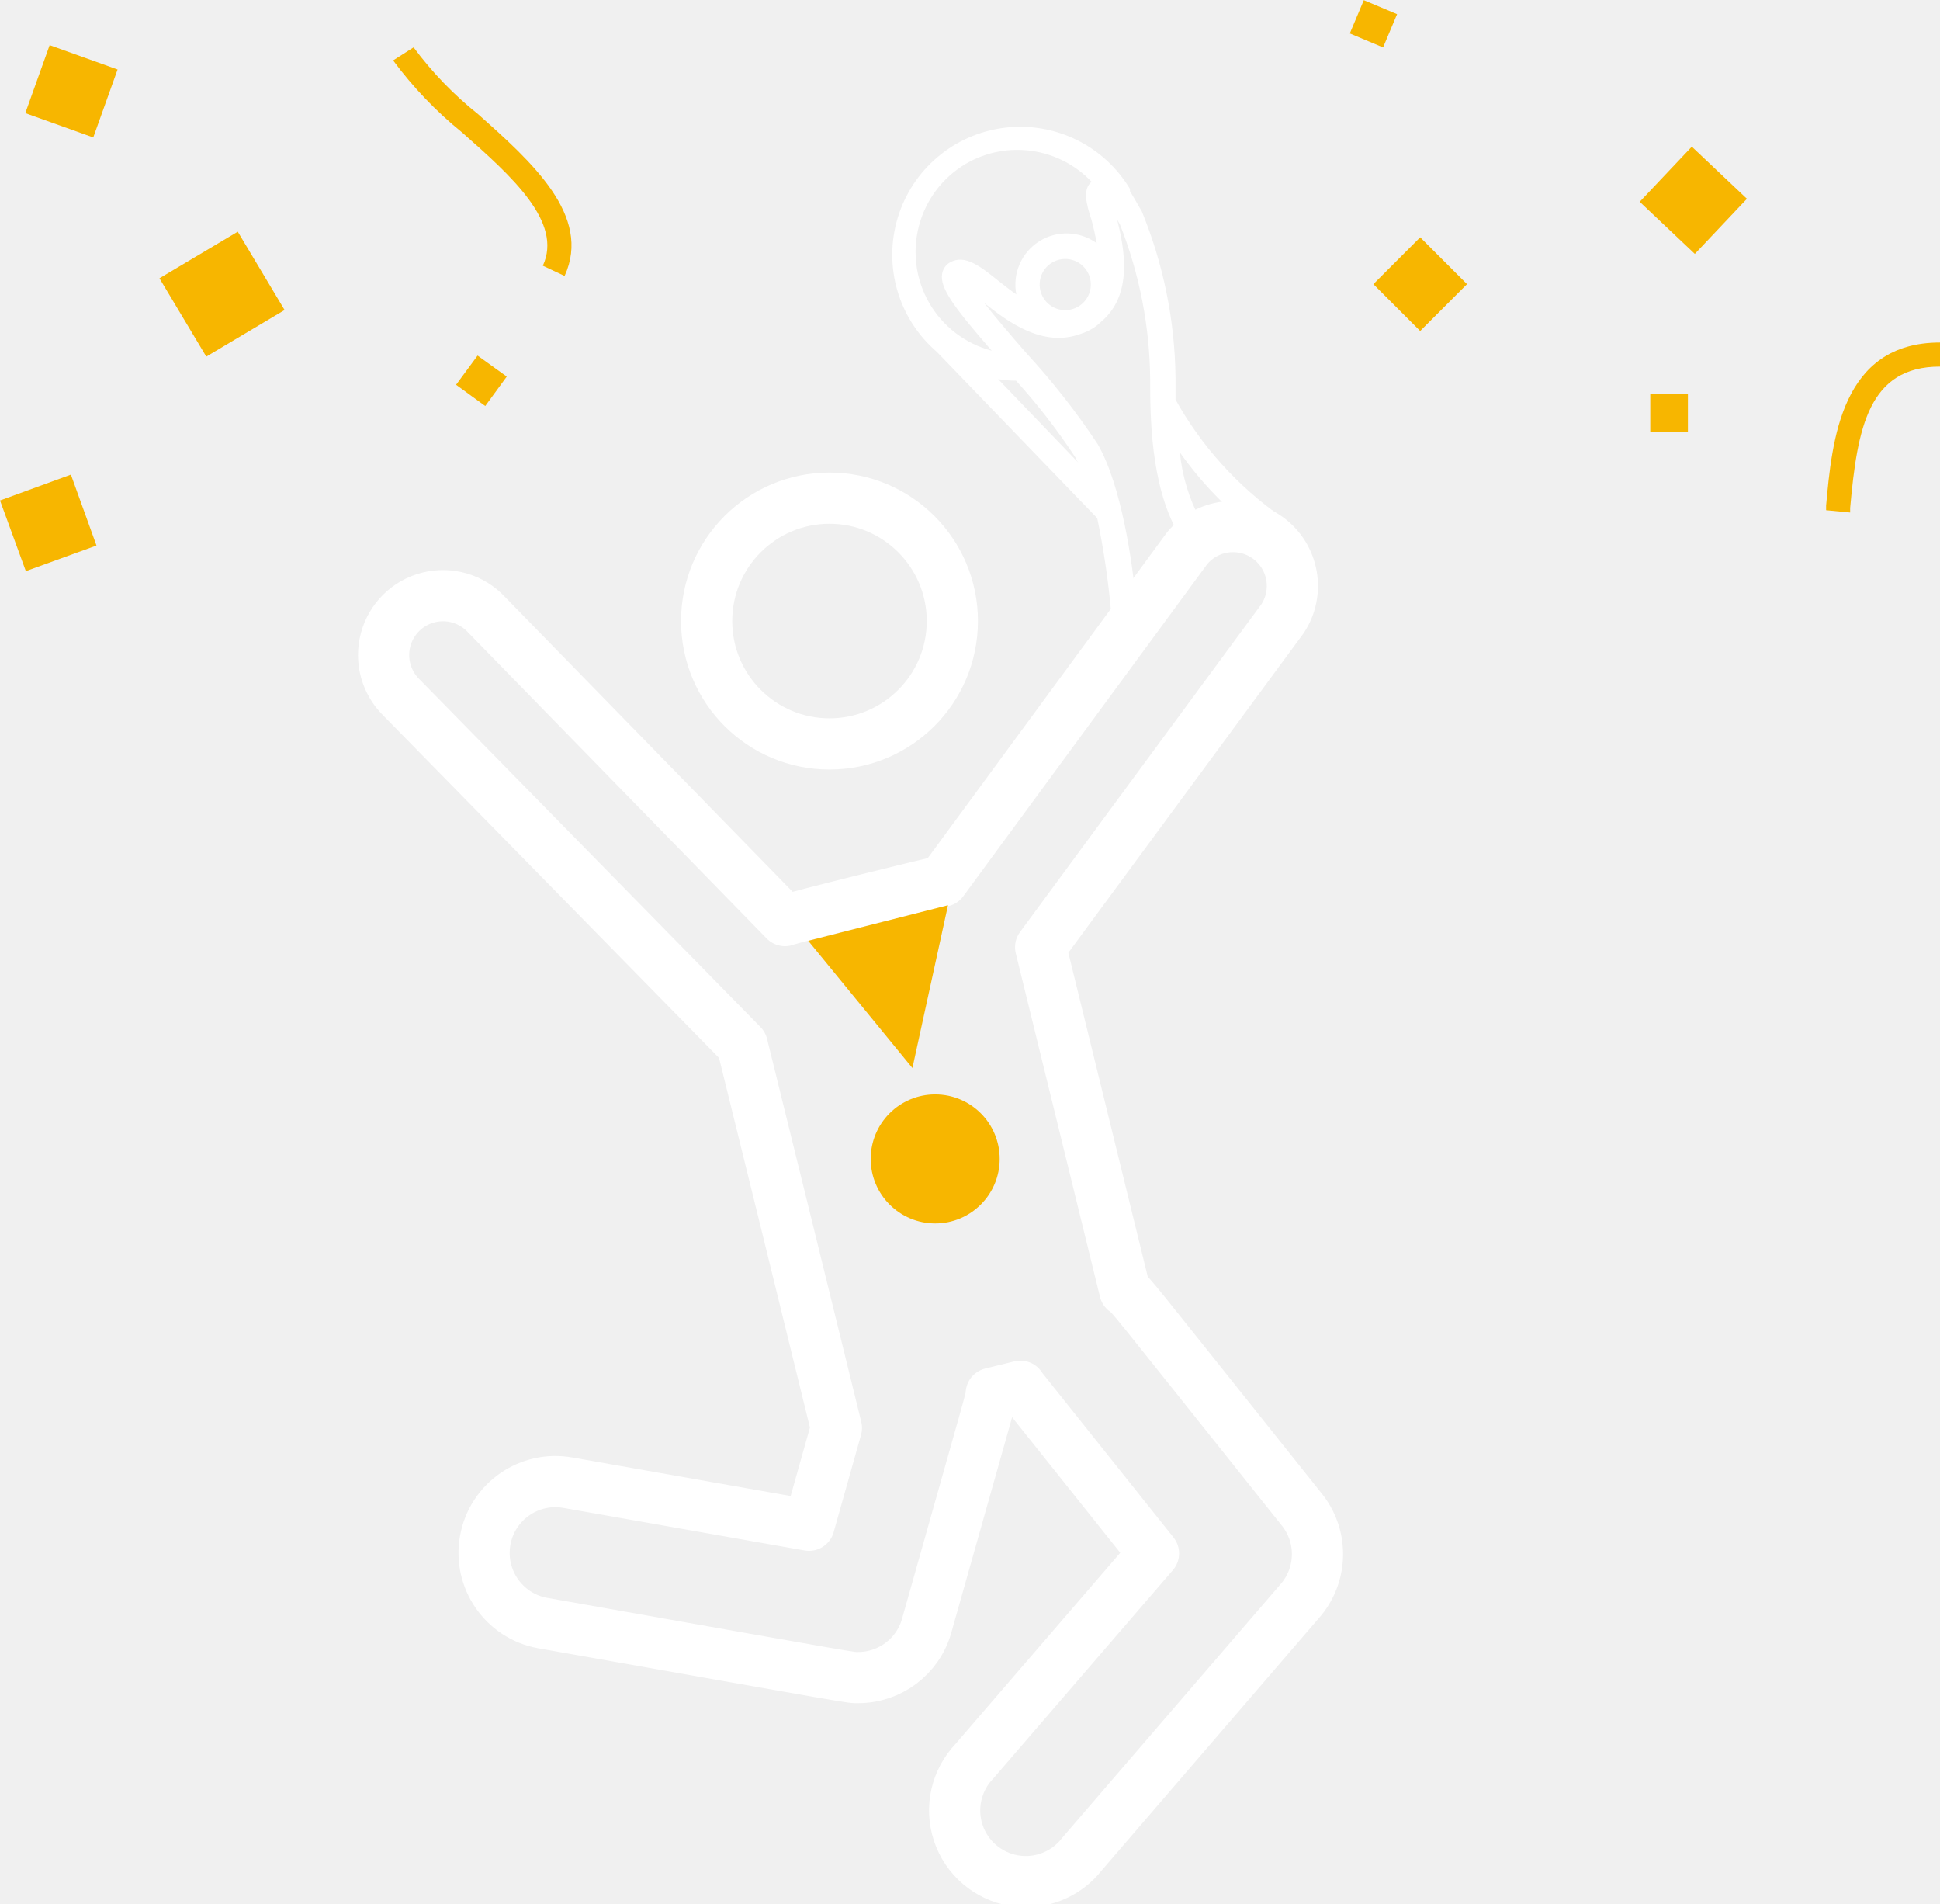
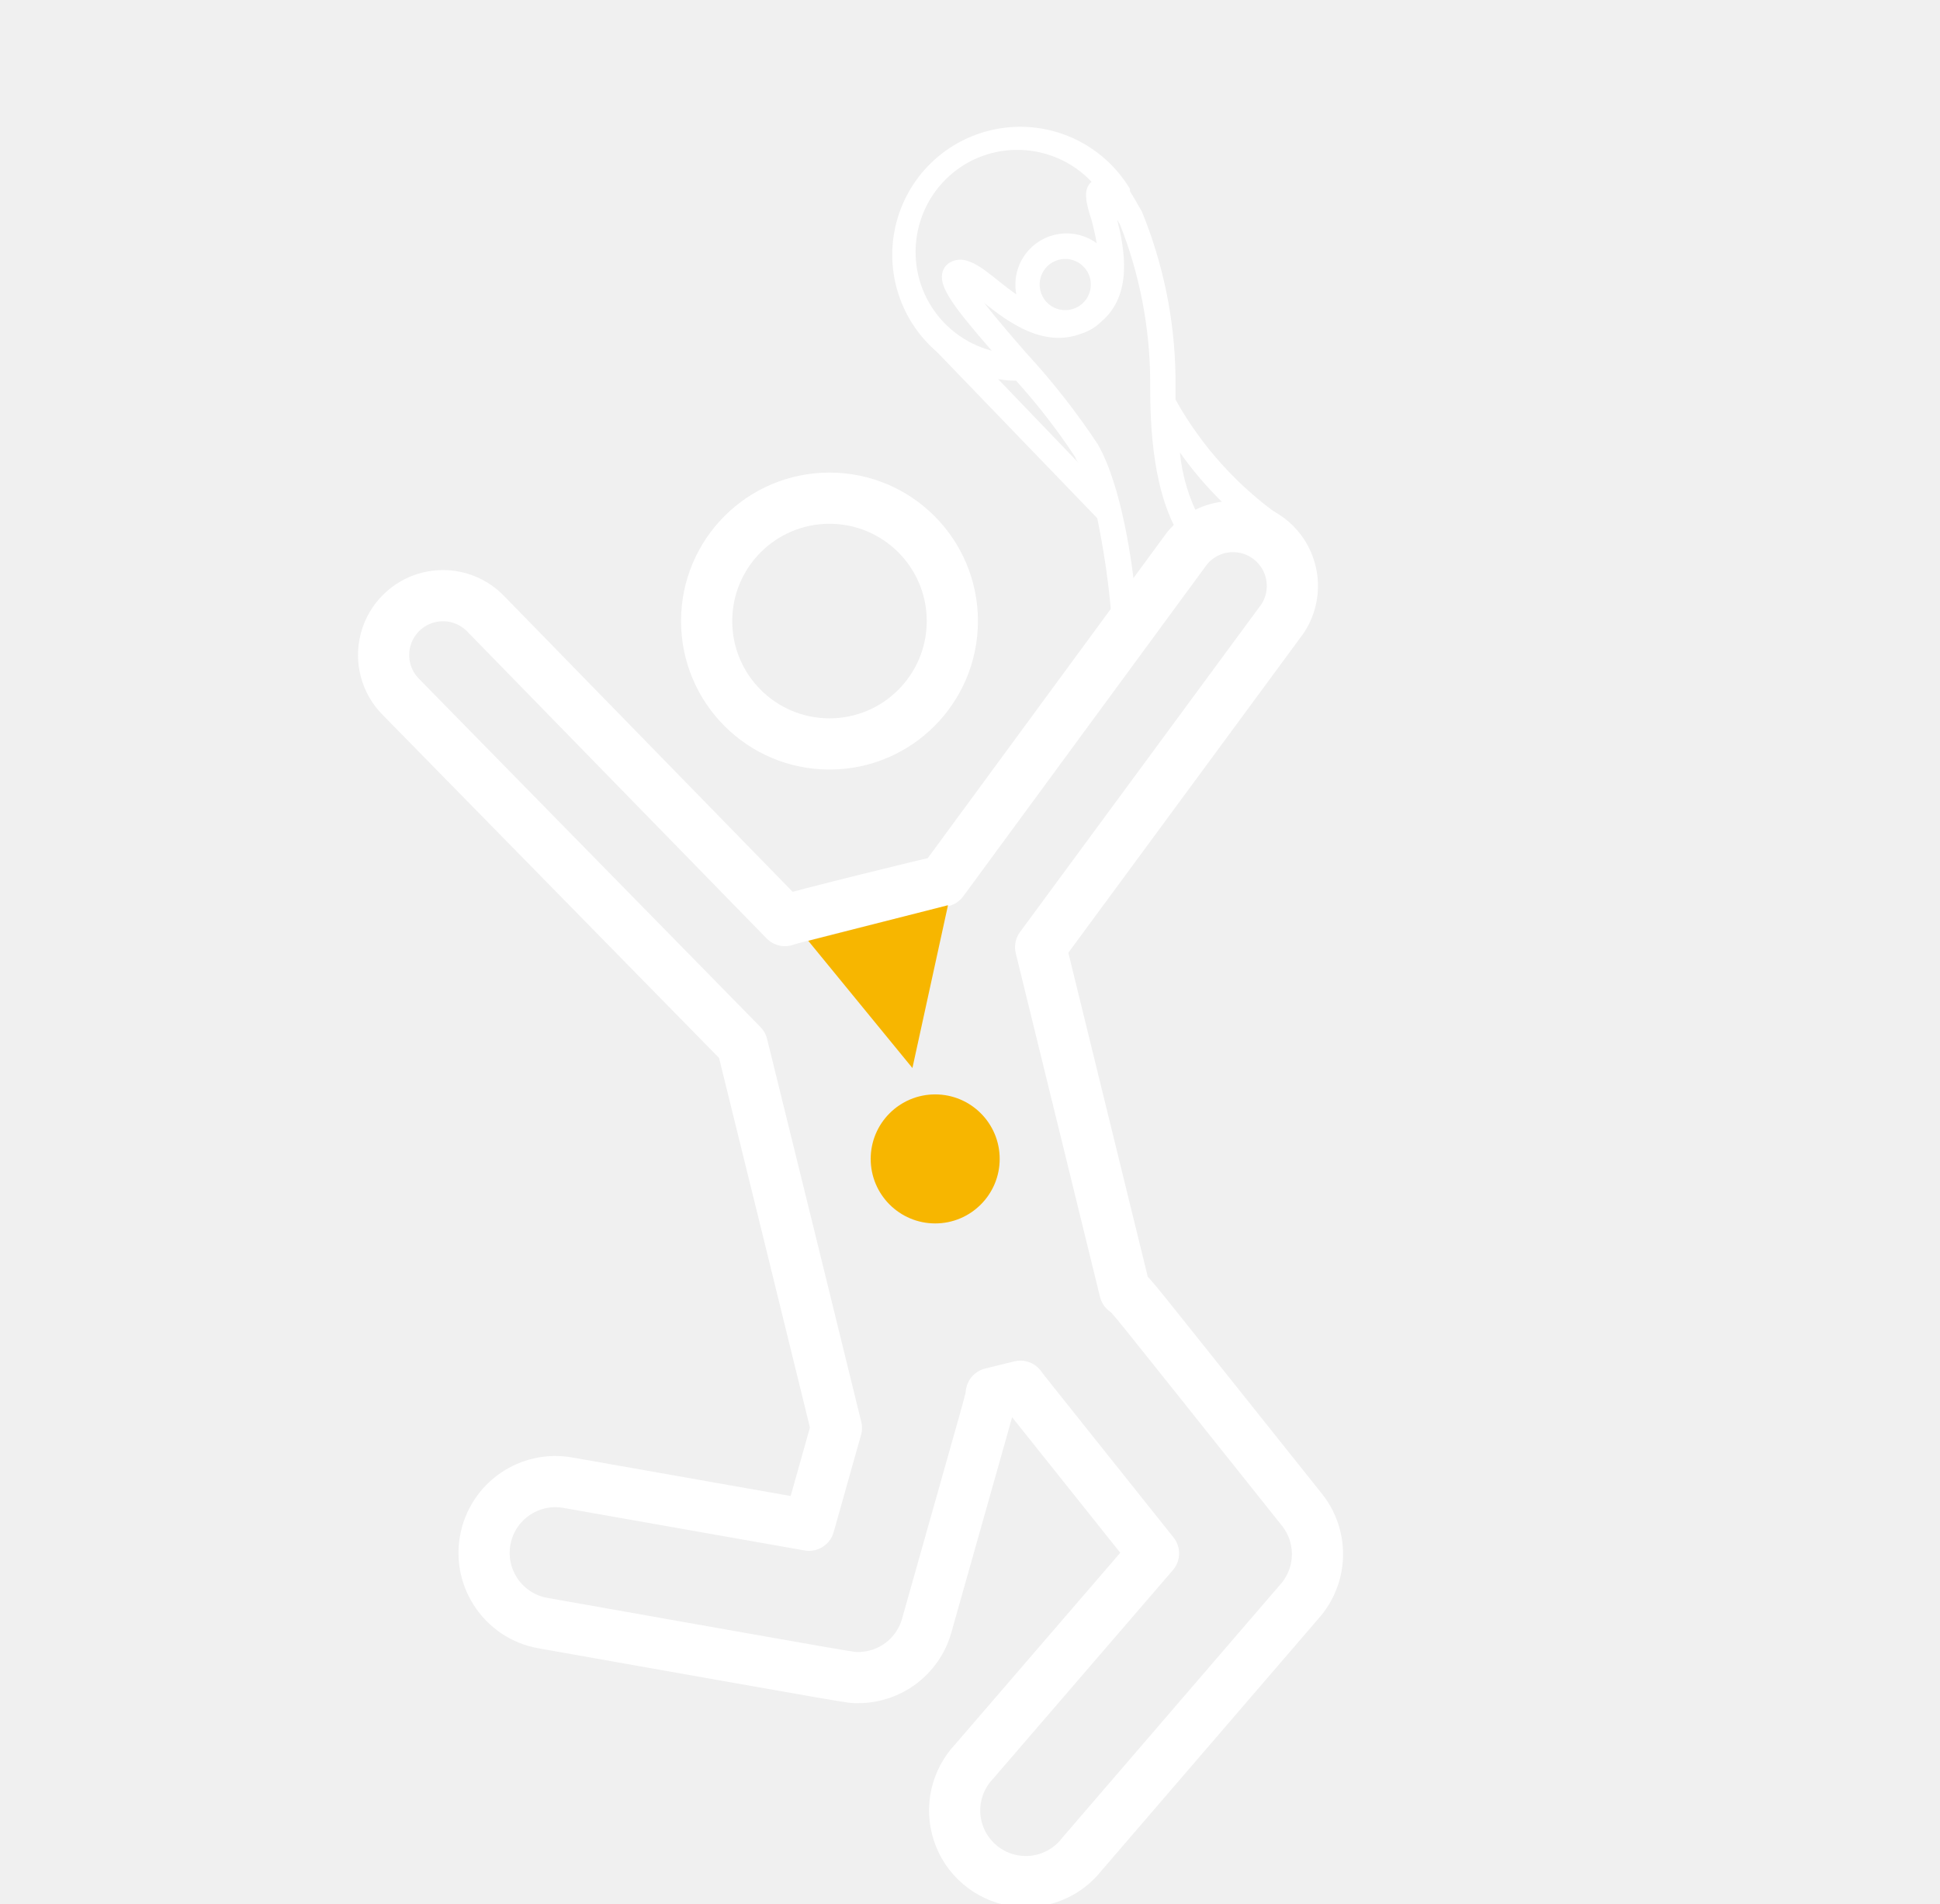
<svg xmlns="http://www.w3.org/2000/svg" viewBox="0 0 75.8 74.37">
  <defs>
    <style>.cls-1{fill:#fff;}.cls-2{fill:#f7b600;}.cls-3{fill:none;stroke:#fff;stroke-linecap:round;stroke-linejoin:round;stroke-width:2px;}</style>
  </defs>
-   <g id="Слой_2" data-name="Слой 2">
+   <g data-name="Слой 2">
    <g id="Слой_1-2" data-name="Слой 1">
      <path class="cls-1" d="M50.05,20.18a13.81,13.81,0,0,1-4.12-4.57v-.88a17.64,17.64,0,0,0-1.32-6.48l-.12-.2c-.13-.24-.24-.42-.34-.58l0-.09a5,5,0,1,0-7.54,6.37l0,0,6.26,6.49A31.33,31.33,0,0,1,43.42,24M37.75,6.39a4,4,0,0,1,4.9.71c-.34.29-.23.8,0,1.5.08.3.15.61.2.9a2,2,0,0,0-3.14,2c-.23-.16-.46-.34-.7-.53-.7-.56-1.31-1.05-1.89-.72a.63.63,0,0,0-.31.45c-.09.54.44,1.28,1.94,3a4,4,0,0,1-2.44-1.86A4,4,0,0,1,37.75,6.39Zm4.74,4.23a1,1,0,1,1-1.37-.37A1,1,0,0,1,42.49,10.62ZM39,14.81a4,4,0,0,0,.7.06,24.51,24.51,0,0,1,2.32,3c0,.06.07.13.11.2Zm5.39,8.63c-.15-1.44-.56-4.46-1.5-6.09a28.27,28.27,0,0,0-2.81-3.58c-.53-.61-1.16-1.34-1.63-1.94.94.75,2.3,1.76,3.78,1.21a2.13,2.13,0,0,0,.41-.18,1.72,1.72,0,0,0,.37-.28c1.28-1.06.92-2.88.64-4l.11.19a16.84,16.84,0,0,1,1.18,6.07c0,1.32,0,4.05,1.07,5.95a.51.51,0,0,0,.69.19.52.52,0,0,0,.19-.69,7,7,0,0,1-.79-2.62,13.9,13.9,0,0,0,3,3.1" />
-       <rect class="cls-2" x="64.48" y="6.57" width="2.95" height="2.95" transform="matrix(0.69, -0.73, 0.73, 0.69, 14.78, 50.42)" />
-       <rect class="cls-2" x="64.48" y="15.4" width="1.47" height="1.48" />
-       <polygon class="cls-2" points="55.49 12.93 57.32 11.1 55.49 9.27 53.66 11.1 55.49 12.93" />
-       <rect class="cls-2" x="1.38" y="2.16" width="2.82" height="2.82" transform="translate(-1.51 4.99) rotate(-70.3)" />
-       <polygon class="cls-2" points="11.12 12.11 9.29 9.05 6.23 10.87 8.06 13.93 11.12 12.11" />
-       <polygon class="cls-2" points="3.77 21.31 2.77 18.54 0 19.55 1.01 22.31 3.77 21.31" />
-       <polygon class="cls-2" points="17.82 15.03 18.96 15.86 19.8 14.71 18.66 13.89 17.82 15.03" />
-       <rect class="cls-2" x="52.95" y="0.22" width="1.41" height="1.41" transform="translate(32.01 50.03) rotate(-67.19)" />
-       <path class="cls-2" d="M18.05,5.17C20,6.89,22,8.68,21.21,10.38l.85.4c1.08-2.35-1.29-4.46-3.38-6.32a14,14,0,0,1-2.52-2.61l-.8.51a15.44,15.44,0,0,0,2.69,2.81Z" />
-       <path class="cls-2" d="M71.35,19.75v.18l.94.09v-.18c.28-3.13.72-5.52,3.51-5.52v-.94c-3.87,0-4.22,3.84-4.45,6.37Z" />
      <path class="cls-3" d="M37.21,24.26a4.8,4.8,0,1,1-4.8-4.8,4.8,4.8,0,0,1,4.8,4.8Z" />
      <path class="cls-3" d="M50.89,59c-7.13-8.93-6.61-8.32-6.94-8.58L40.66,37l9.45-12.83a2.32,2.32,0,0,0-3.73-2.75l-9.55,13c-.14,0-5.83,1.41-6.16,1.54L19,24a2.32,2.32,0,1,0-3.31,3.25L29,40.82l1.75,7.1,1.93,7.86-1.07,3.8L22.2,57.92a2.78,2.78,0,0,0-1,5.48c12.77,2.26,12,2.13,12.33,2.13a2.78,2.78,0,0,0,2.67-2c2.65-9.4,2.49-8.75,2.53-9.1l1.14-.28c.12.17-.36-.44,5.2,6.53l-7,8.12a2.78,2.78,0,1,0,4.21,3.62l8.49-9.86A2.78,2.78,0,0,0,50.89,59Z" />
      <polyline class="cls-2" points="31.58 36.75 35.65 41.72 37.04 35.36" />
      <circle class="cls-2" cx="36.54" cy="45.27" r="2.52" />
    </g>
  </g>
</svg>
